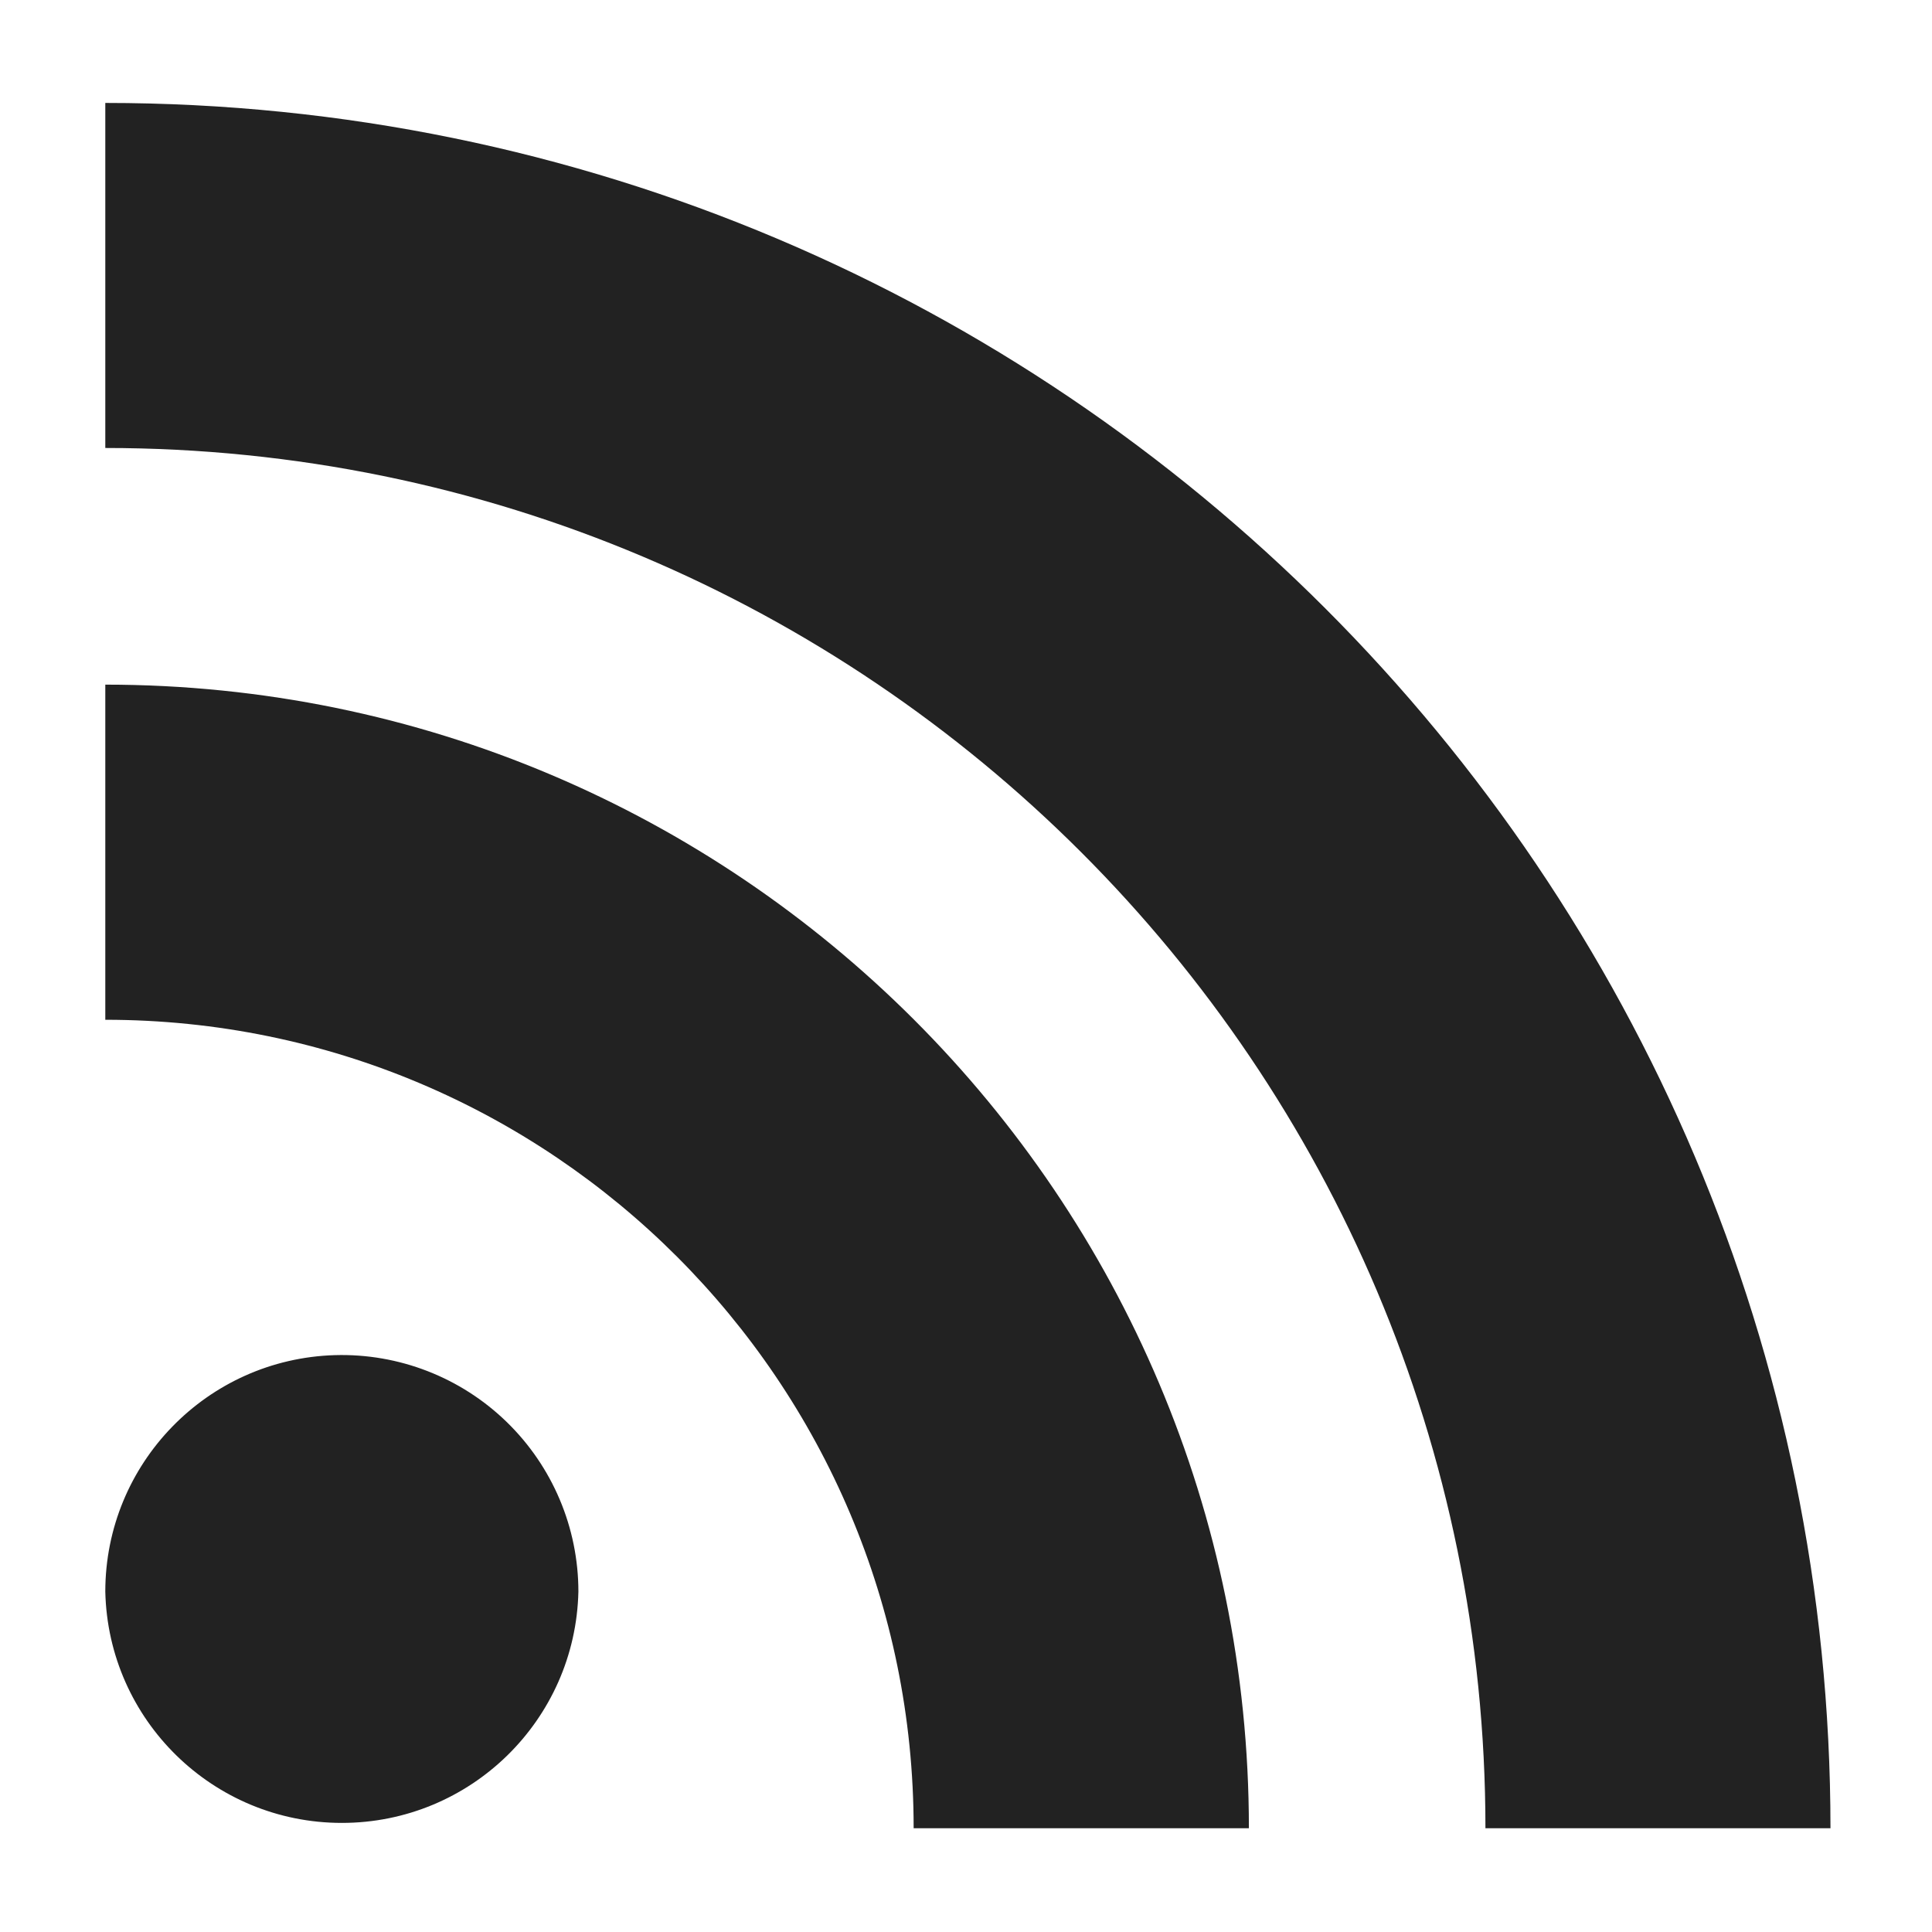
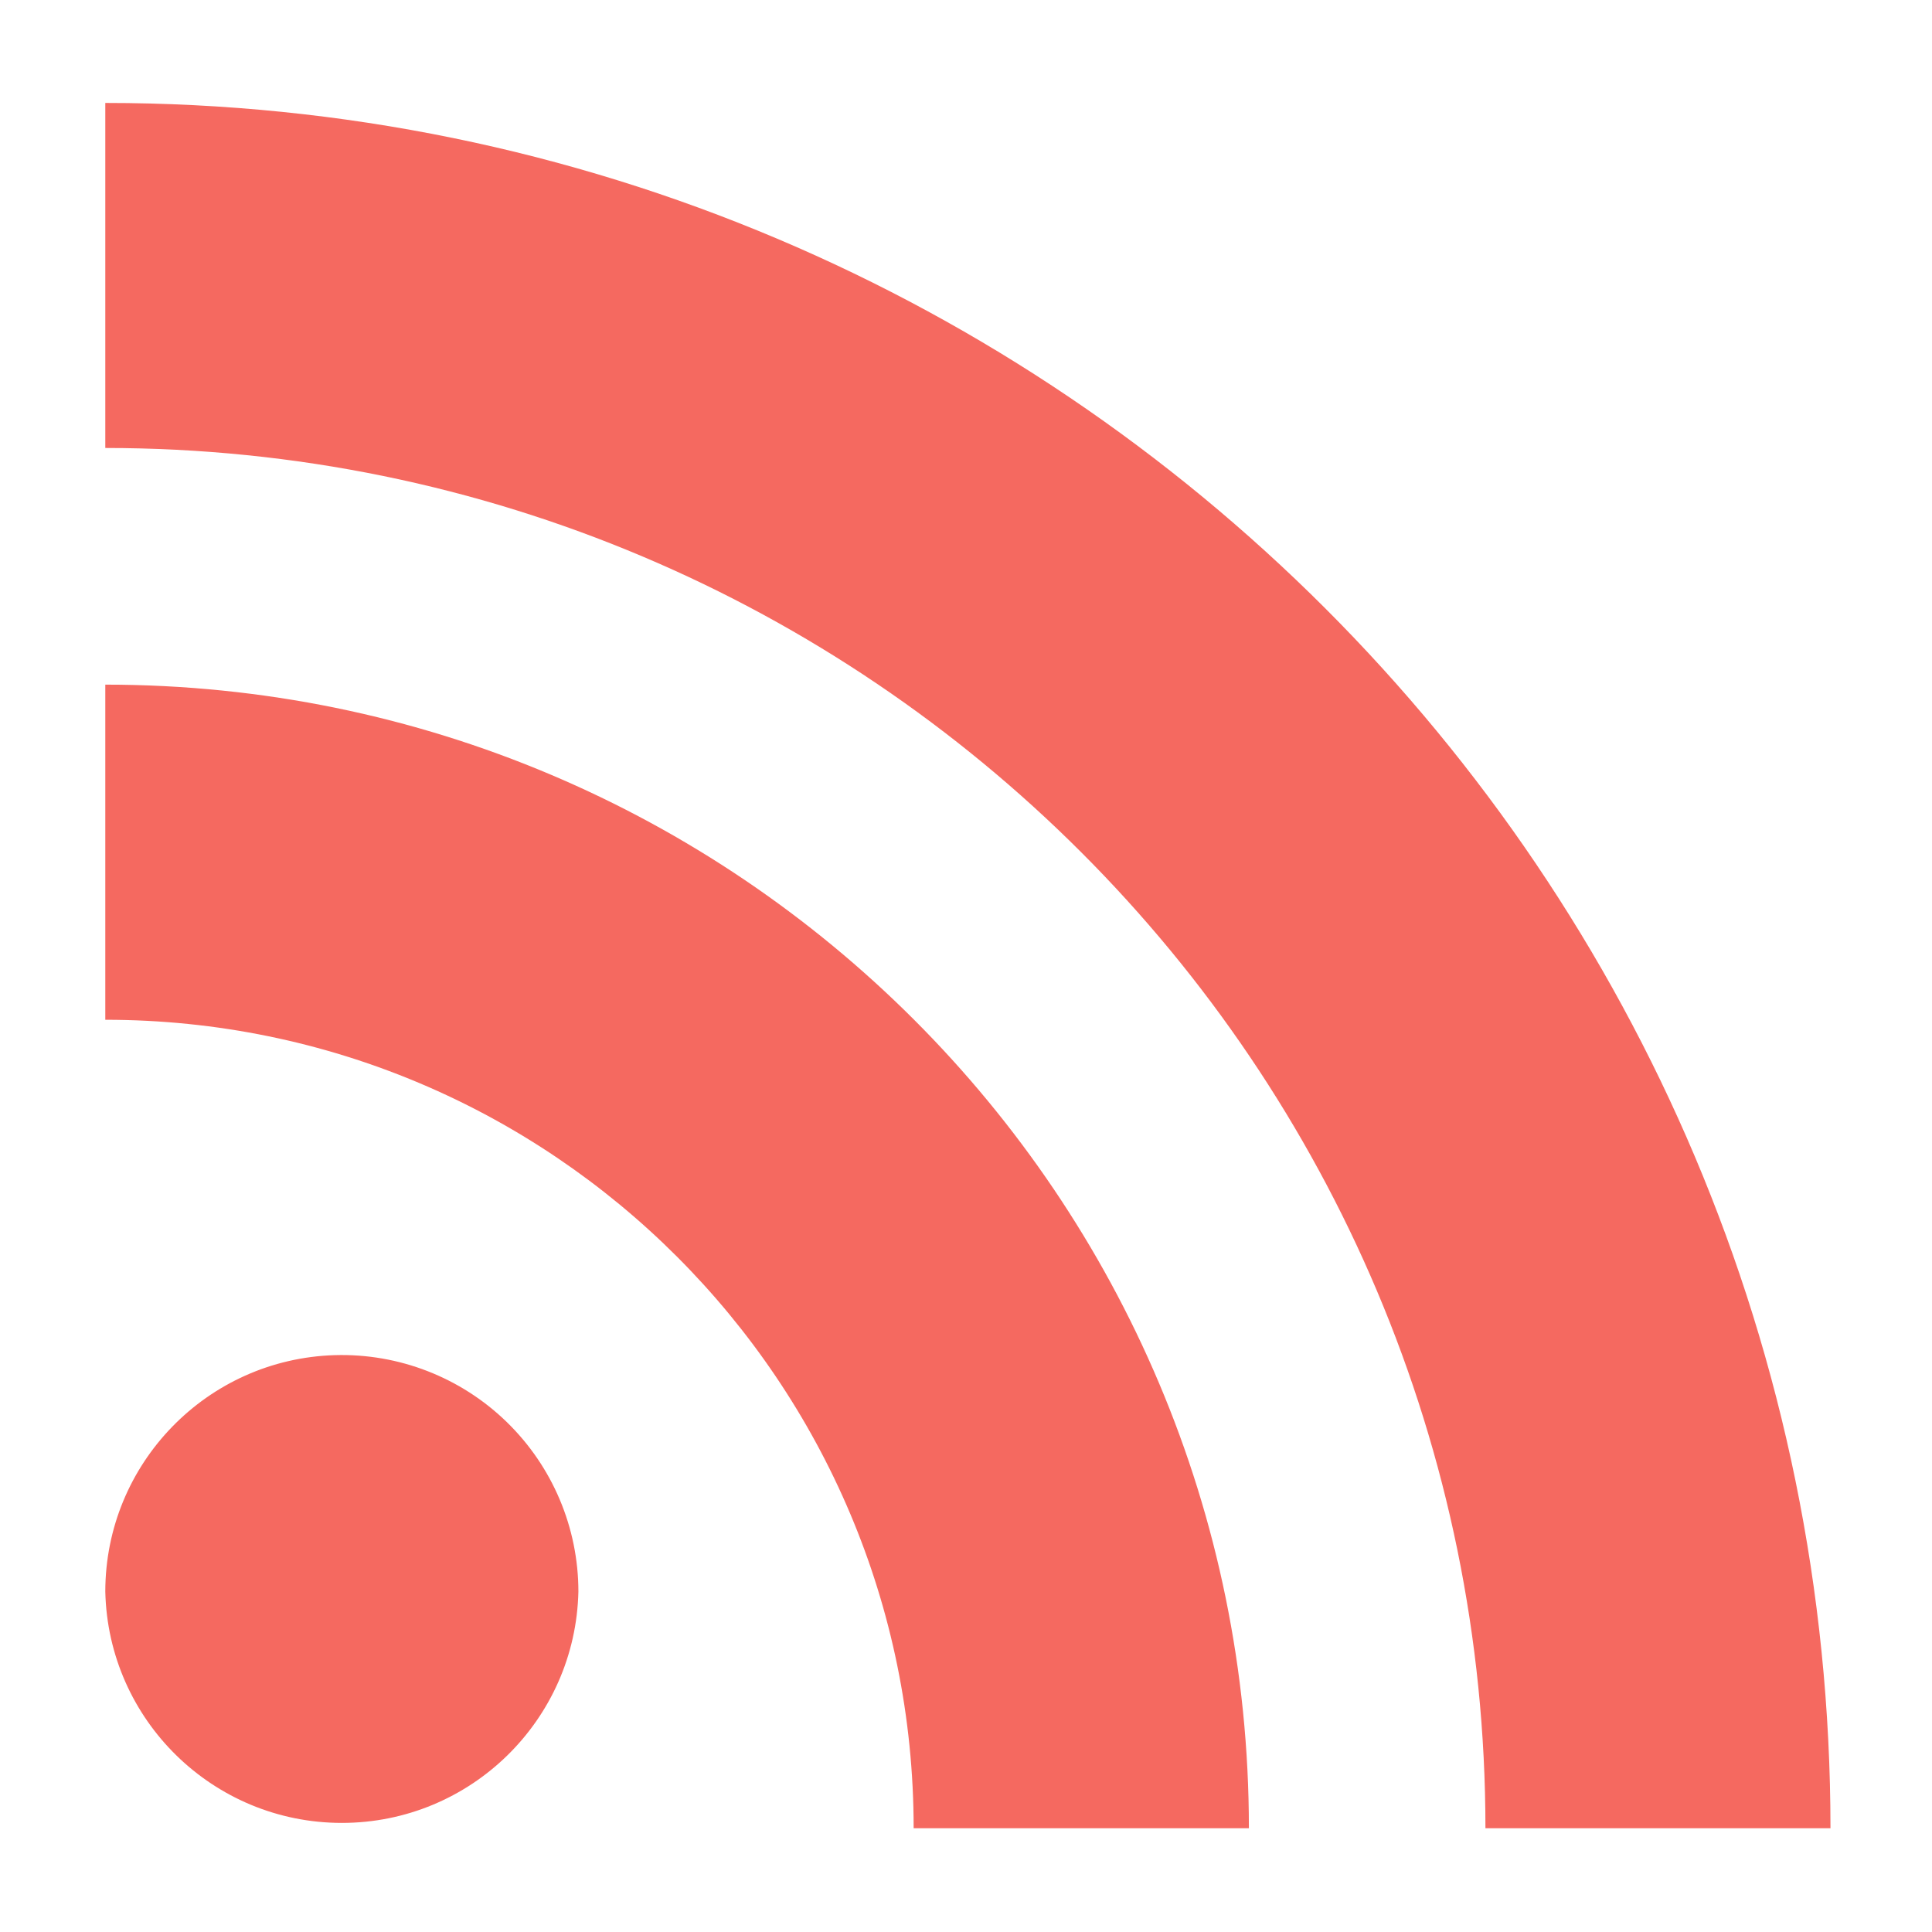
<svg xmlns="http://www.w3.org/2000/svg" viewBox="0 0 512 512">
  <style>
-     path { fill: #222; }
+     path { fill: #F56960; }
    :root { color-scheme: light dark; }
    @media (prefers-color-scheme: dark) {
-       path { fill: #ccc; }
+       path { fill: #F56960; }
    }
  </style>
  <path d="M27.906 27.28v91.44a365.765 365.765 0 0 1 365.75 365.78h91.438A457.207 457.207 0 0 0 27.906 27.28zm0 154.157v88.813a214.234 214.234 0 0 1 214.22 214.25h88.843A303.063 303.063 0 0 0 27.905 181.437zM88.75 359.125a62.703 62.703 0 0 0-60.844 62.656 62.703 62.703 0 0 0 125.375 0 62.703 62.703 0 0 0-64.53-62.655z" />
</svg>
